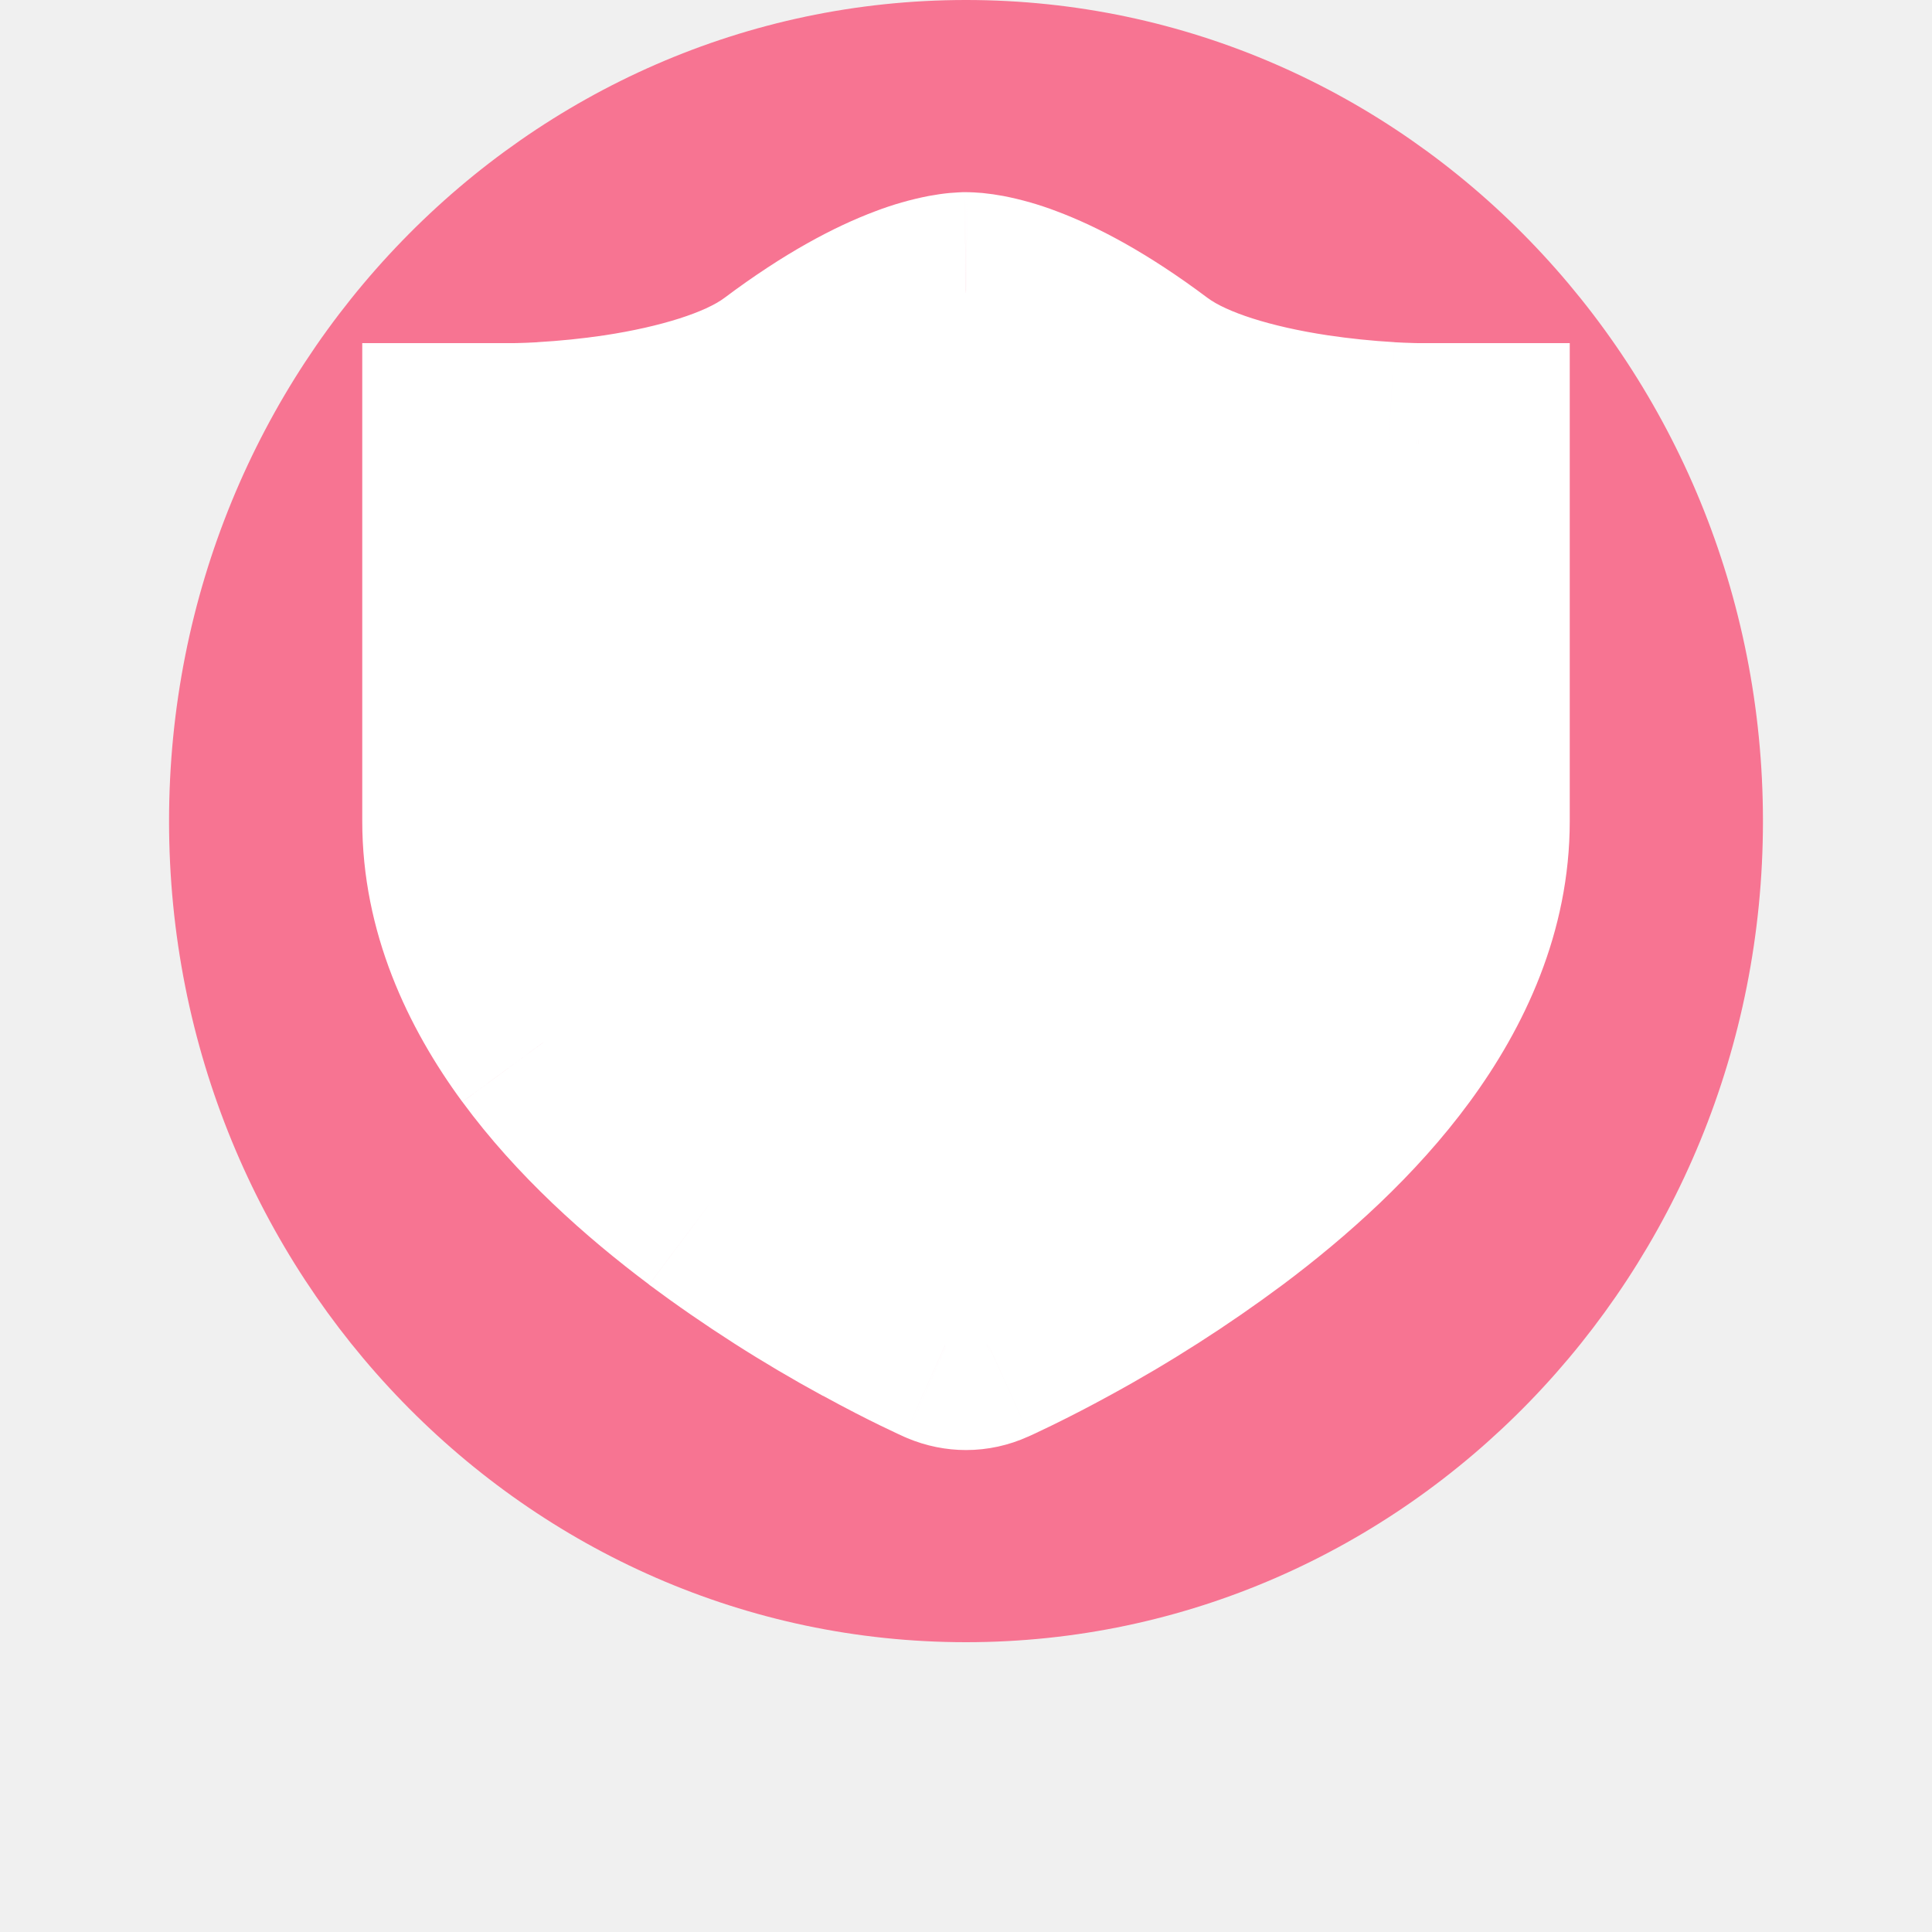
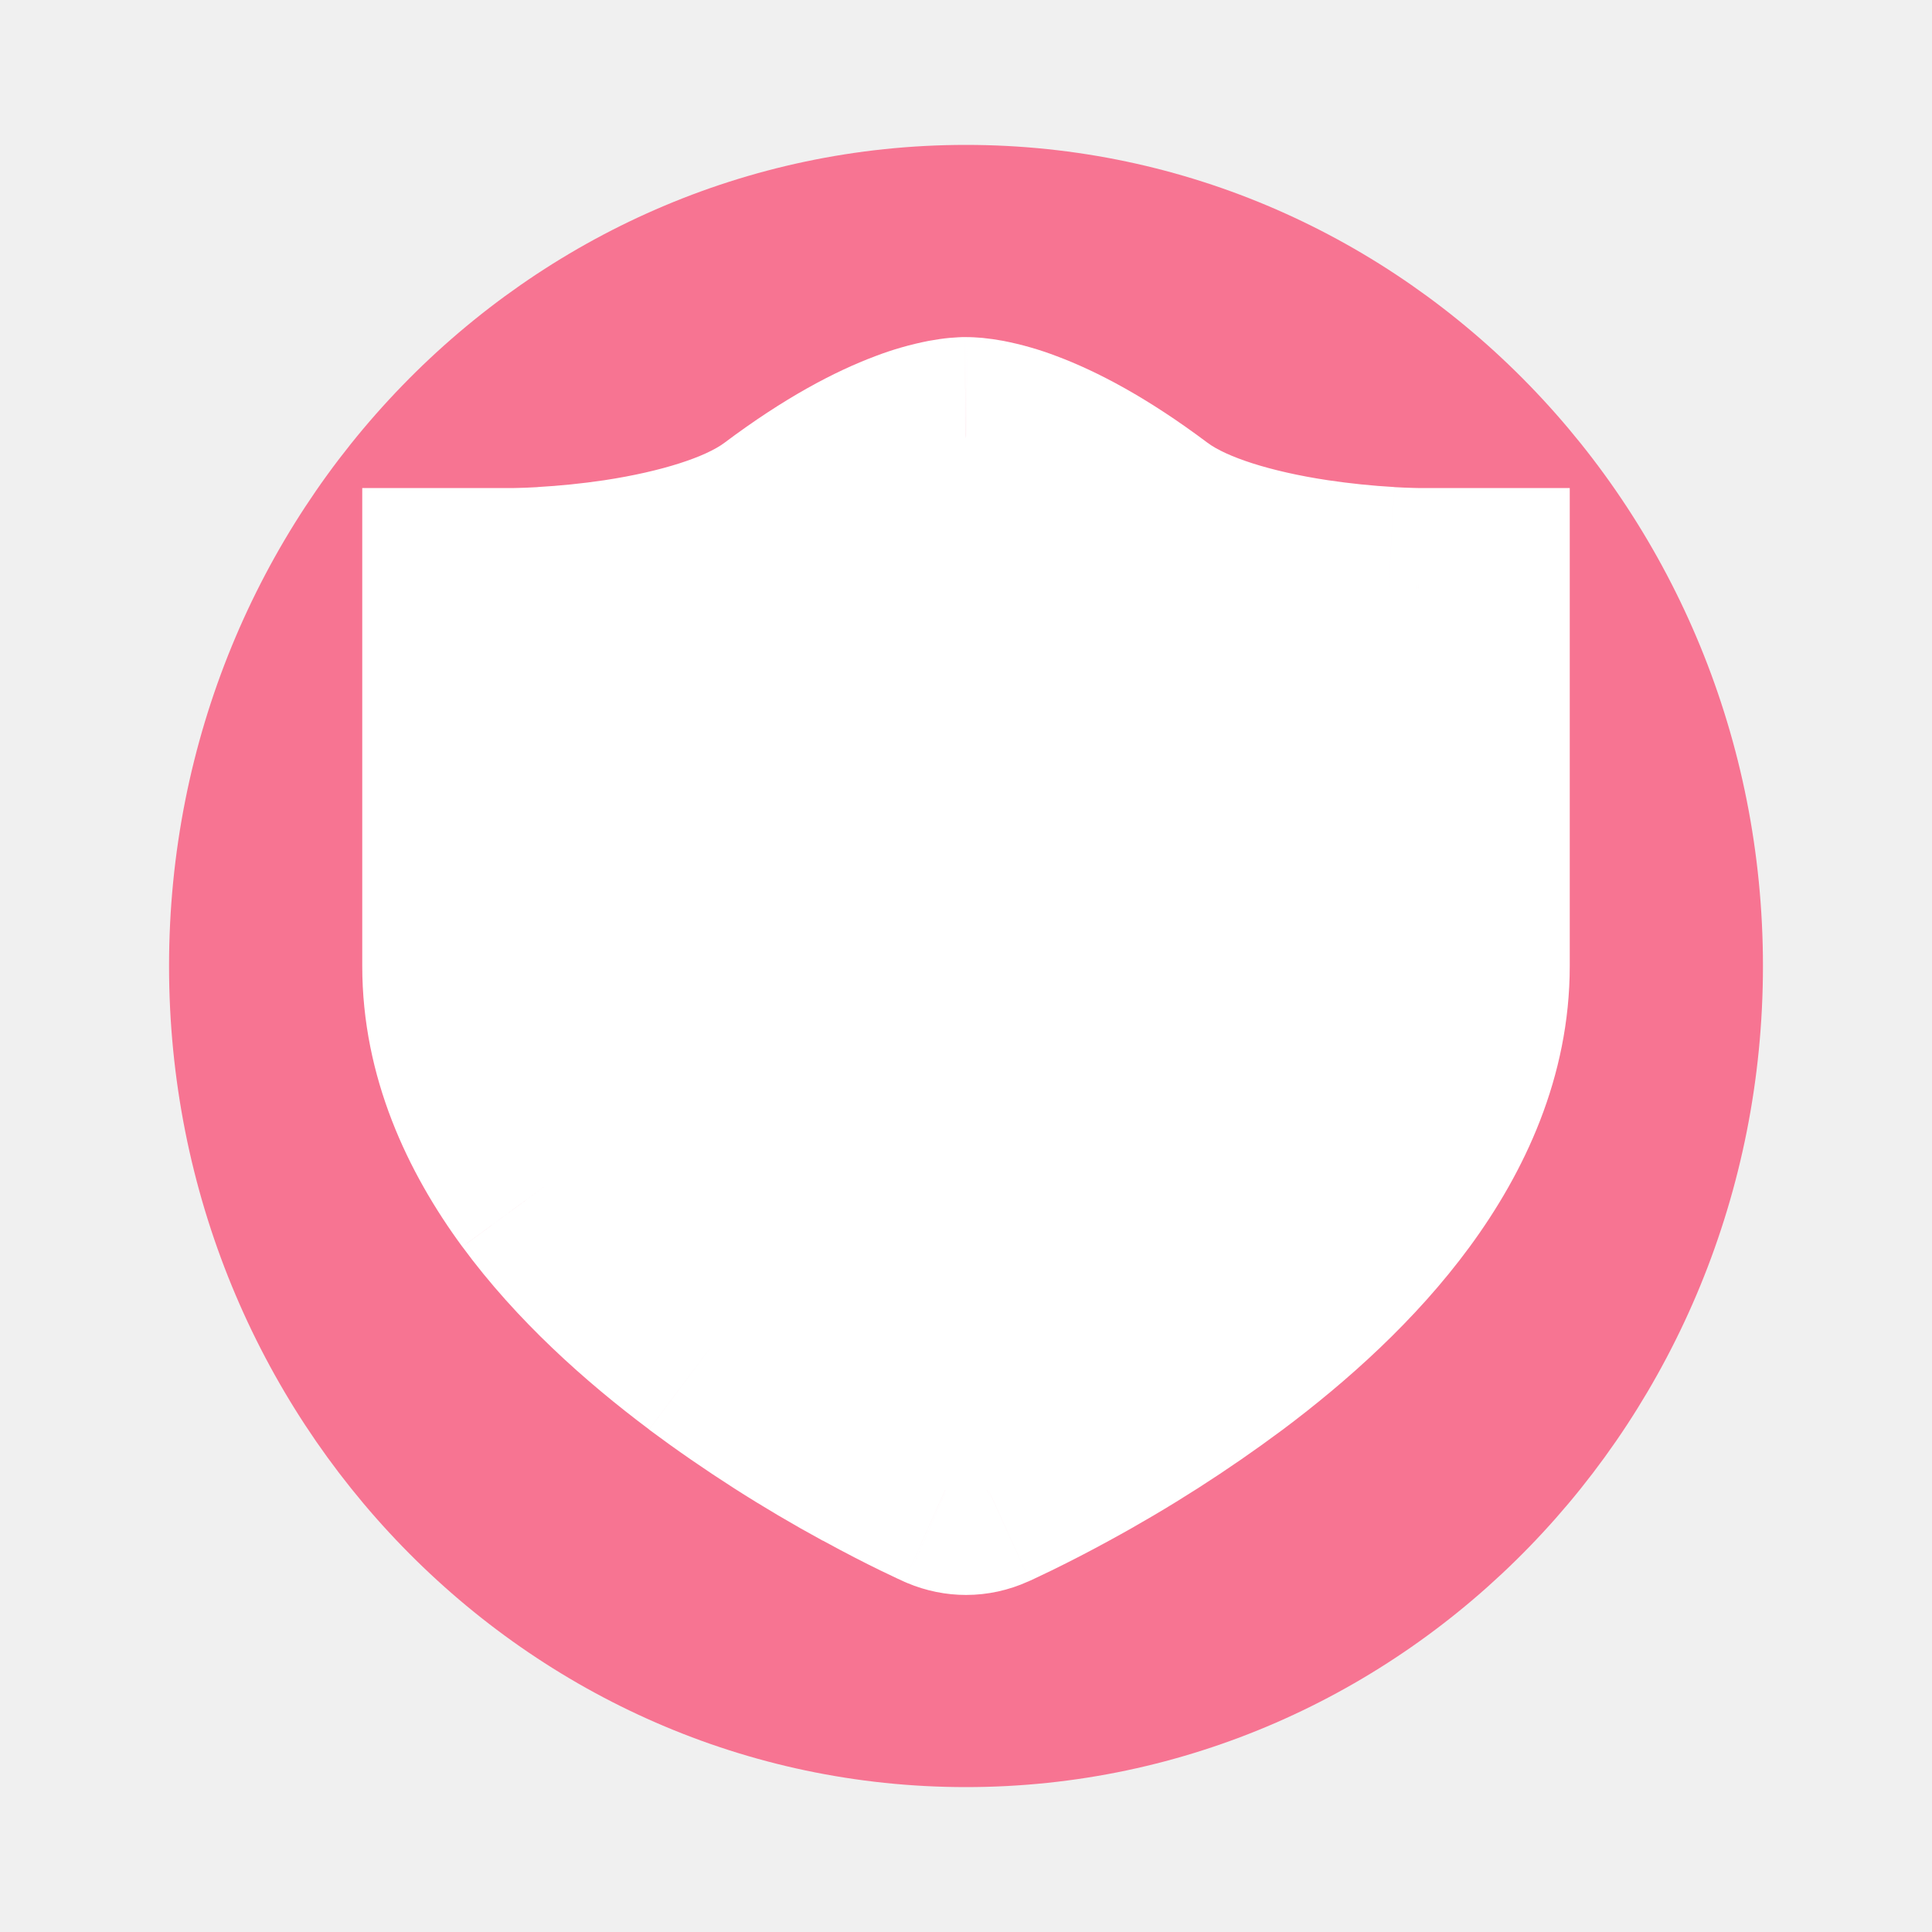
- <svg xmlns="http://www.w3.org/2000/svg" viewBox="0 0 80 80">
+ <svg xmlns="http://www.w3.org/2000/svg" viewBox="0 -6 80 80">
  <g opacity="1">
    <path fill="none" d="M0 0 L80 0 L80 80 L0 80 L0 0 Z" />
    <g opacity="1" transform="matrix(1,0,0,1,7,0)">
      <path fill="#f77492" d="M66 34 C66 52.778 51.225 68 33 68 C14.775 68 0 52.778 0 34 C0 15.222 14.775 0 33 0 C51.225 0 66 15.222 66 34 Z" />
    </g>
    <g opacity="1" transform="matrix(1,0,0,1,15,9)">
      <path fill="none" d="M0 0 L50 0 L50 50 L0 50 L0 0 Z" />
      <g opacity="1" transform="matrix(1,0,0,1,0,0)">
        <rect width="50" height="50" rx="0" fill="none" />
        <g opacity="1" transform="matrix(1,0,0,1,0,0)" />
        <g opacity="1" transform="matrix(1,0,0,1,4.166667,3.125)">
          <path fill="#ffffff" d="M20.833 0 L20.779 0 C20.7 0 20.62 0.005 20.542 0.015 C20.38 0.032 20.218 0.056 20.058 0.085 C19.54 0.187 19.031 0.334 18.538 0.523 C17.283 0.994 15.548 1.879 13.333 3.542 C11.688 4.775 9.006 5.5 6.463 5.883 C5.035 6.093 3.595 6.216 2.152 6.25 L0 6.25 L0 21.875 C0 25.325 1.413 28.417 3.333 31.035 C5.256 33.65 7.771 35.906 10.208 37.735 C13.241 39.991 16.494 41.936 19.917 43.54 L19.967 43.56 L19.975 43.565 L20.021 43.585 C20.286 43.697 20.571 43.753 20.858 43.75 C21.146 43.746 21.43 43.683 21.692 43.565 L21.7 43.56 L21.748 43.54 C22.018 43.416 22.286 43.289 22.552 43.158 C23.09 42.896 23.852 42.513 24.76 42.013 C27.091 40.747 29.329 39.317 31.458 37.735 C33.896 35.906 36.41 33.652 38.333 31.035 C40.254 28.417 41.667 25.325 41.667 21.875 L41.667 6.25 L39.515 6.25 L39.271 6.244 C37.909 6.201 36.552 6.08 35.204 5.881 C32.66 5.5 29.979 4.779 28.333 3.542 C26.119 1.879 24.383 0.994 23.127 0.523 C22.634 0.334 22.125 0.187 21.606 0.085 C21.368 0.044 21.128 0.016 20.887 0.002 L20.858 0.002 L20.846 0 L20.833 0 Z M18.75 11.458 L18.75 19.792 L10.417 19.792 L10.417 23.958 L18.75 23.958 L18.75 32.292 L22.917 32.292 L22.917 23.958 L31.25 23.958 L31.25 19.792 L22.917 19.792 L22.917 11.458 L18.75 11.458 Z" />
        </g>
        <g opacity="1" transform="matrix(1,0,0,1,4.166667,3.125)">
          <rect width="41.667" height="43.75" rx="0" fill="none" />
          <g opacity="1" transform="matrix(1,0,0,1,0,0)">
            <rect width="41.667" height="43.75" rx="0" fill="none" />
            <g opacity="1" transform="matrix(1,0,0,1,0,0)" />
          </g>
          <g opacity="1" transform="matrix(1,0,0,1,-4.166667,-4.166667)">
            <path fill="#ffffff" d="M24.994 4.167 L24.99 0 L24.977 0 L24.994 4.167 Z M25 4.167 L25 0 L24.994 0 L25 4.167 Z M24.988 4.167 L24.969 0 L24.948 0 L24.988 4.167 Z M24.973 4.167 L24.935 0 L24.9 0 L24.973 4.167 Z M24.946 4.167 L24.871 0 L24.848 0 L24.946 4.167 Z M6.319 10.417 L6.36 14.583 L6.371 14.583 L6.319 10.417 Z M6.263 10.417 L6.279 14.583 L6.3 14.583 L6.263 10.417 Z M6.248 10.417 L6.248 14.583 L6.269 14.583 L6.248 10.417 Z M4.167 10.417 L4.167 6.25 L0 6.25 L0 10.417 L4.167 10.417 Z M24.085 47.706 L22.36 51.498 L22.369 51.502 L24.085 47.706 Z M24.133 47.727 L22.417 51.525 L22.427 51.529 L24.133 47.727 Z M24.142 47.731 L22.435 51.533 L22.452 51.542 L22.471 51.548 L24.142 47.731 Z M24.188 47.752 L22.517 51.569 L22.538 51.577 L22.558 51.587 L24.188 47.752 Z M25.858 47.731 L24.154 43.929 L24.142 43.935 L25.858 47.731 Z M25.867 47.727 L27.573 51.529 L27.583 51.525 L25.867 47.727 Z M25.915 47.706 L27.631 51.502 L27.64 51.5 L25.915 47.706 Z M45.833 10.417 L50 10.417 L50 6.25 L45.833 6.25 L45.833 10.417 Z M43.75 10.417 L43.729 14.583 L43.75 14.583 L43.75 10.417 Z M43.737 10.417 L43.698 14.583 L43.719 14.583 L43.737 10.417 Z M43.681 10.417 L43.629 14.583 L43.642 14.583 L43.681 10.417 Z M25.054 4.169 L25.152 0.002 L25.127 0.002 L25.054 4.169 Z M25.025 4.169 L25.098 0.002 L25.062 0.002 L25.025 4.169 Z M25.012 4.167 L25.05 0 L25.029 0 L25.012 4.167 Z M25.006 4.167 L25.025 0 L25.019 0 L25.006 4.167 Z M25.002 4.167 L25.015 0 L25.004 0 L25.002 4.167 Z M22.917 23.958 L22.917 28.125 L27.083 28.125 L27.083 23.958 L22.917 23.958 Z M22.917 15.625 L22.917 11.458 L18.75 11.458 L18.75 15.625 L22.917 15.625 Z M14.583 23.958 L14.583 19.792 L10.417 19.792 L10.417 23.958 L14.583 23.958 Z M14.583 28.125 L10.417 28.125 L10.417 32.292 L14.583 32.292 L14.583 28.125 Z M22.917 28.125 L27.083 28.125 L27.083 23.958 L22.917 23.958 L22.917 28.125 Z M22.917 36.458 L18.75 36.458 L18.75 40.625 L22.917 40.625 L22.917 36.458 Z M27.083 36.458 L27.083 40.625 L31.25 40.625 L31.25 36.458 L27.083 36.458 Z M27.083 28.125 L27.083 23.958 L22.917 23.958 L22.917 28.125 L27.083 28.125 Z M35.417 28.125 L35.417 32.292 L39.583 32.292 L39.583 28.125 L35.417 28.125 Z M35.417 23.958 L39.583 23.958 L39.583 19.792 L35.417 19.792 L35.417 23.958 Z M27.083 23.958 L22.917 23.958 L22.917 28.125 L27.083 28.125 L27.083 23.958 Z M27.083 15.625 L31.25 15.625 L31.25 11.458 L27.083 11.458 L27.083 15.625 Z M25 8.333 L25.006 8.333 L24.994 0 L24.99 0 L25 8.333 Z M25.006 8.333 L25.012 8.333 L24.977 0 L24.969 0 L25.006 8.333 Z M25.012 8.333 L25.025 8.333 L24.948 0 L24.935 0 L25.012 8.333 Z M25.019 8.333 L25.048 8.333 L24.9 0 L24.871 0 L25.019 8.333 Z M25.073 8.331 L25.044 8.333 L24.848 0 L24.681 0.008 L25.073 8.331 Z M25.096 8.331 L25.075 8.331 L24.681 0.008 L24.319 0.033 L25.096 8.331 Z M24.992 8.346 L25.096 8.331 L24.319 0.033 C24.06 0.057 23.774 0.098 23.458 0.156 L24.992 8.346 Z M24.169 8.592 C24.583 8.435 24.854 8.373 24.992 8.346 L23.458 0.156 C22.703 0.303 21.962 0.515 21.244 0.79 L24.169 8.592 Z M20 11.042 C21.952 9.579 23.342 8.902 24.169 8.592 L21.244 0.79 C19.56 1.421 17.479 2.515 15 4.375 L20 11.042 Z M11.246 14.167 C13.906 13.769 17.479 12.933 20 11.042 L15 4.375 C14.233 4.95 12.438 5.562 10.01 5.929 L11.246 14.167 Z M7.737 14.531 C8.912 14.462 10.082 14.34 11.246 14.167 L10.01 5.929 C9.097 6.064 8.178 6.157 7.256 6.21 L7.737 14.531 Z M6.671 14.577 C6.925 14.571 7.29 14.556 7.737 14.531 L7.258 6.213 C6.904 6.232 6.638 6.243 6.456 6.246 L6.671 14.577 Z M6.371 14.583 L6.671 14.577 L6.456 6.246 L6.267 6.25 L6.371 14.583 Z M6.302 14.583 L6.36 14.583 L6.279 6.25 L6.221 6.25 L6.302 14.583 Z M6.267 14.583 L6.279 14.583 L6.244 6.25 L6.229 6.25 L6.267 14.583 Z M4.167 14.583 L6.248 14.583 L6.25 6.25 L4.167 6.25 L4.167 14.583 Z M8.333 26.042 L8.333 10.417 L0 10.417 L0 26.042 L8.333 26.042 Z M10.858 32.735 C9.265 30.562 8.333 28.319 8.333 26.042 L0 26.042 C0 30.663 1.892 34.604 4.144 37.667 L10.858 32.735 Z M16.875 38.569 C14.625 36.881 12.452 34.904 10.858 32.735 L4.146 37.667 C6.396 40.729 9.254 43.265 11.877 45.231 L16.875 38.569 Z M23.069 42.523 C20.914 41.352 18.844 40.031 16.875 38.569 L11.875 45.235 C14.163 46.938 16.568 48.477 19.073 49.84 L23.069 42.523 Z M25.108 43.581 C24.42 43.244 23.74 42.891 23.069 42.523 L19.073 49.835 C20.048 50.369 20.865 50.783 21.452 51.069 L25.108 43.581 Z M25.667 43.848 L25.108 43.581 L21.452 51.069 C21.748 51.213 21.982 51.325 22.154 51.404 L25.667 43.848 Z M25.808 43.91 L25.667 43.848 L22.154 51.404 C22.24 51.446 22.31 51.478 22.363 51.5 L25.808 43.91 Z M25.85 43.931 L25.8 43.91 L22.369 51.502 L22.417 51.525 L25.85 43.931 Z M25.846 43.931 L25.837 43.925 L22.427 51.529 L22.435 51.533 L25.846 43.931 Z M25.858 43.935 L25.812 43.915 L22.471 51.548 L22.517 51.569 L25.858 43.935 Z M24.998 43.75 C25.275 43.75 25.554 43.806 25.815 43.917 L22.558 51.587 C23.35 51.921 24.181 52.085 25.002 52.085 L24.998 43.75 Z M24.142 43.935 C24.41 43.814 24.703 43.751 24.998 43.75 L25.002 52.085 C25.898 52.085 26.775 51.89 27.575 51.527 L24.142 43.935 Z M24.165 43.925 L24.154 43.929 L27.565 51.533 L27.573 51.529 L24.165 43.925 Z M24.2 43.908 L24.15 43.929 L27.583 51.525 L27.631 51.502 L24.2 43.908 Z M24.333 43.846 L24.192 43.912 L27.64 51.5 L27.846 51.404 L24.333 43.846 Z M24.892 43.581 C24.646 43.701 24.46 43.79 24.333 43.848 L27.846 51.404 L28.548 51.069 L24.892 43.581 Z M26.931 42.523 C26.083 42.987 25.379 43.342 24.892 43.581 L28.548 51.069 C29.35 50.677 30.144 50.266 30.927 49.837 L26.931 42.523 Z M33.125 38.567 C31.156 40.03 29.086 41.353 26.931 42.525 L30.927 49.837 C33.432 48.475 35.837 46.936 38.125 45.233 L33.125 38.567 Z M39.142 32.733 C37.548 34.904 35.375 36.879 33.125 38.567 L38.125 45.233 C40.748 43.267 43.608 40.731 45.856 37.669 L39.142 32.733 Z M41.667 26.042 C41.667 28.321 40.735 30.565 39.142 32.735 L45.856 37.669 C48.106 34.604 50 30.663 50 26.042 L41.667 26.042 Z M41.667 10.417 L41.667 26.042 L50 26.042 L50 10.417 L41.667 10.417 Z M43.75 14.583 L45.833 14.583 L45.833 6.25 L43.75 6.25 L43.75 14.583 Z M43.719 14.583 L43.729 14.583 L43.771 6.25 L43.758 6.25 L43.719 14.583 Z M43.642 14.583 L43.698 14.583 L43.777 6.25 L43.721 6.25 L43.642 14.583 Z M43.329 14.577 L43.629 14.583 L43.733 6.25 L43.546 6.246 L43.329 14.577 Z M42.263 14.531 C42.71 14.556 43.075 14.571 43.329 14.577 L43.546 6.246 C43.278 6.239 43.01 6.228 42.742 6.213 L42.263 14.531 Z M38.754 14.167 C40.133 14.375 41.371 14.481 42.263 14.531 L42.742 6.21 C41.821 6.157 40.902 6.062 39.99 5.927 L38.754 14.167 Z M30 11.042 C32.523 12.933 36.094 13.769 38.754 14.167 L39.99 5.927 C37.56 5.562 35.767 4.95 35 4.375 L30 11.042 Z M25.833 8.592 C26.66 8.902 28.048 9.579 30 11.042 L35 4.375 C32.521 2.515 30.44 1.421 28.756 0.79 L25.833 8.592 Z M25.006 8.346 C25.144 8.373 25.419 8.435 25.833 8.592 L28.756 0.79 C28.038 0.515 27.297 0.303 26.542 0.156 L25.006 8.346 Z M24.902 8.333 L25.006 8.346 L26.542 0.156 C26.257 0.103 25.97 0.062 25.681 0.033 L24.902 8.333 Z M24.927 8.333 L24.904 8.331 L25.681 0.033 L25.317 0.008 L24.927 8.333 Z M24.956 8.331 L24.927 8.333 L25.317 0.008 L25.152 0.002 L24.956 8.331 Z M24.952 8.331 L24.983 8.333 L25.129 0 L25.098 0.002 L24.952 8.331 Z M24.975 8.331 L24.988 8.333 L25.062 0.002 L25.05 0 L24.975 8.331 Z M24.988 8.333 L24.994 8.333 L25.031 0 L25.025 0 L24.988 8.333 Z M24.994 8.333 L25.019 0 L25.012 0 L24.994 8.333 Z M25 8.333 L25.004 8.333 L25.004 0 L25 0 L25 8.333 Z M27.083 23.958 L27.083 15.625 L18.75 15.625 L18.75 23.958 L27.083 23.958 Z M14.583 28.125 L22.917 28.125 L22.917 19.792 L14.583 19.792 L14.583 28.125 Z M18.75 28.125 L18.75 23.958 L10.417 23.958 L10.417 28.125 L18.75 28.125 Z M22.917 23.958 L14.583 23.958 L14.583 32.292 L22.917 32.292 L22.917 23.958 Z M27.083 36.458 L27.083 28.125 L18.75 28.125 L18.75 36.458 L27.083 36.458 Z M27.083 32.292 L22.917 32.292 L22.917 40.625 L27.083 40.625 L27.083 32.292 Z M22.917 28.125 L22.917 36.458 L31.25 36.458 L31.25 28.125 L22.917 28.125 Z M35.417 23.958 L27.083 23.958 L27.083 32.292 L35.417 32.292 L35.417 23.958 Z M31.25 23.958 L31.25 28.125 L39.583 28.125 L39.583 23.958 L31.25 23.958 Z M27.083 28.125 L35.417 28.125 L35.417 19.792 L27.083 19.792 L27.083 28.125 Z M22.917 15.625 L22.917 23.958 L31.25 23.958 L31.25 15.625 L22.917 15.625 Z M22.917 19.792 L27.083 19.792 L27.083 11.458 L22.917 11.458 L22.917 19.792 Z" />
          </g>
        </g>
      </g>
    </g>
  </g>
</svg>
